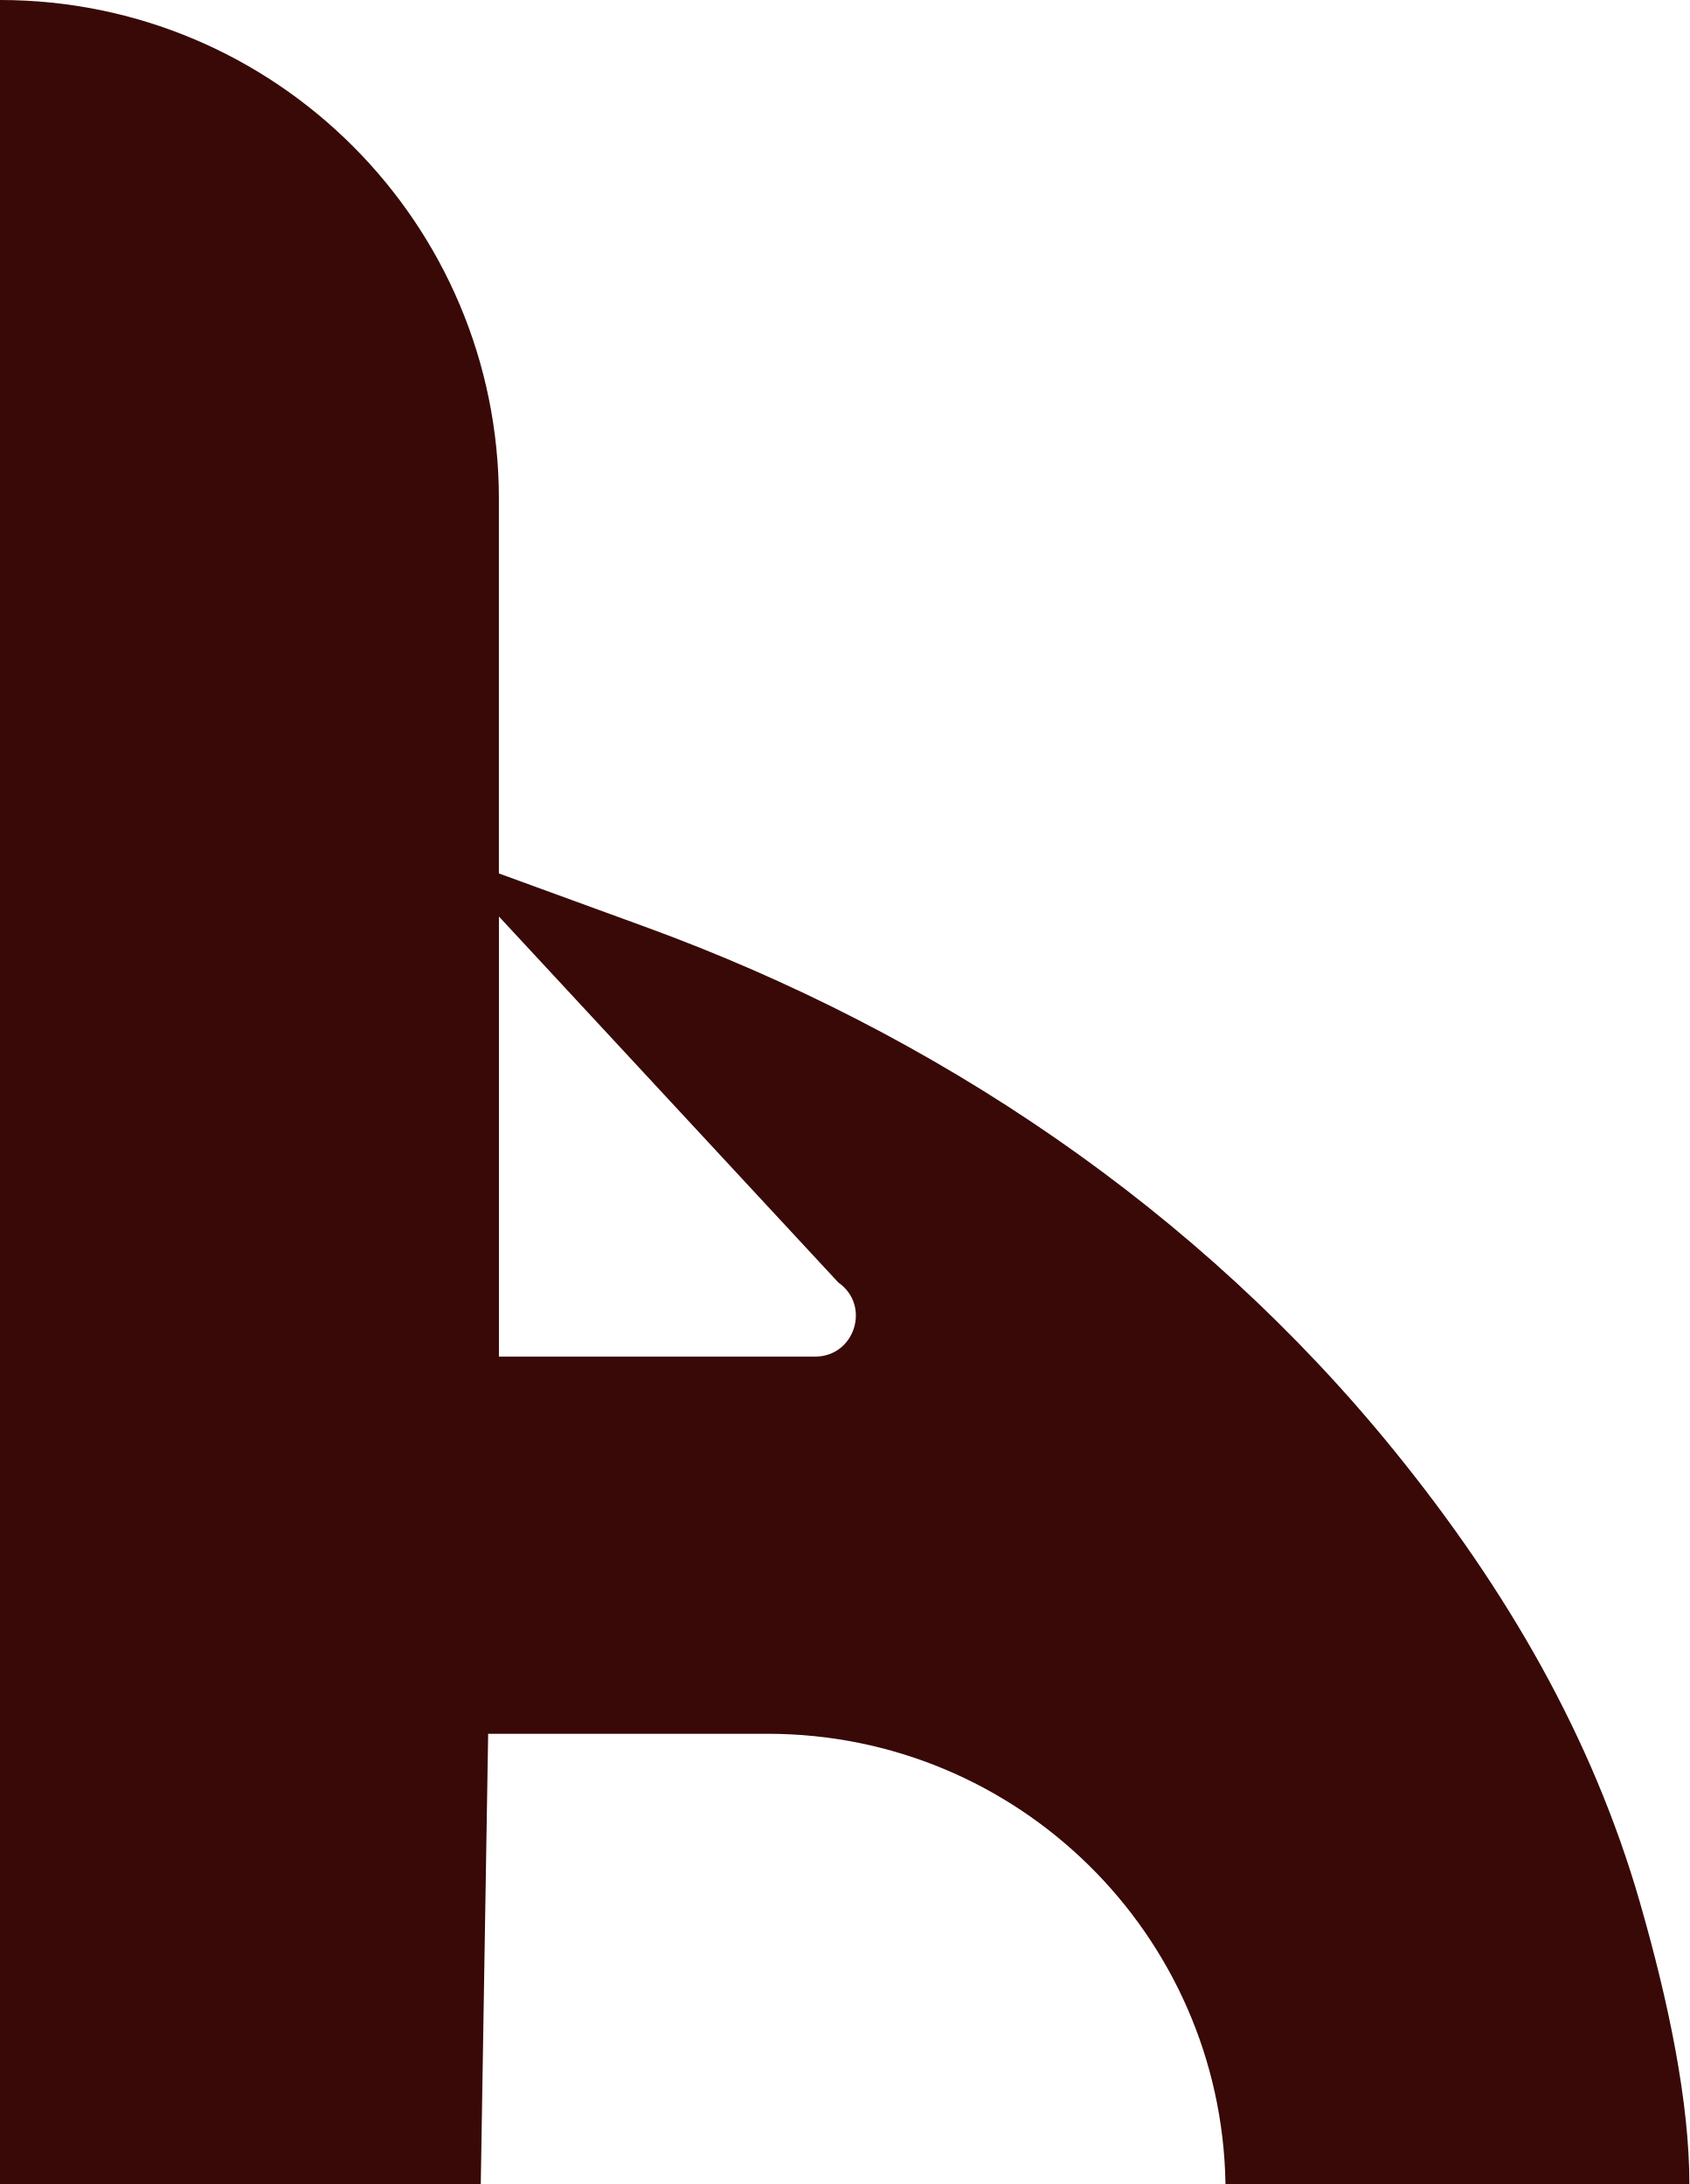
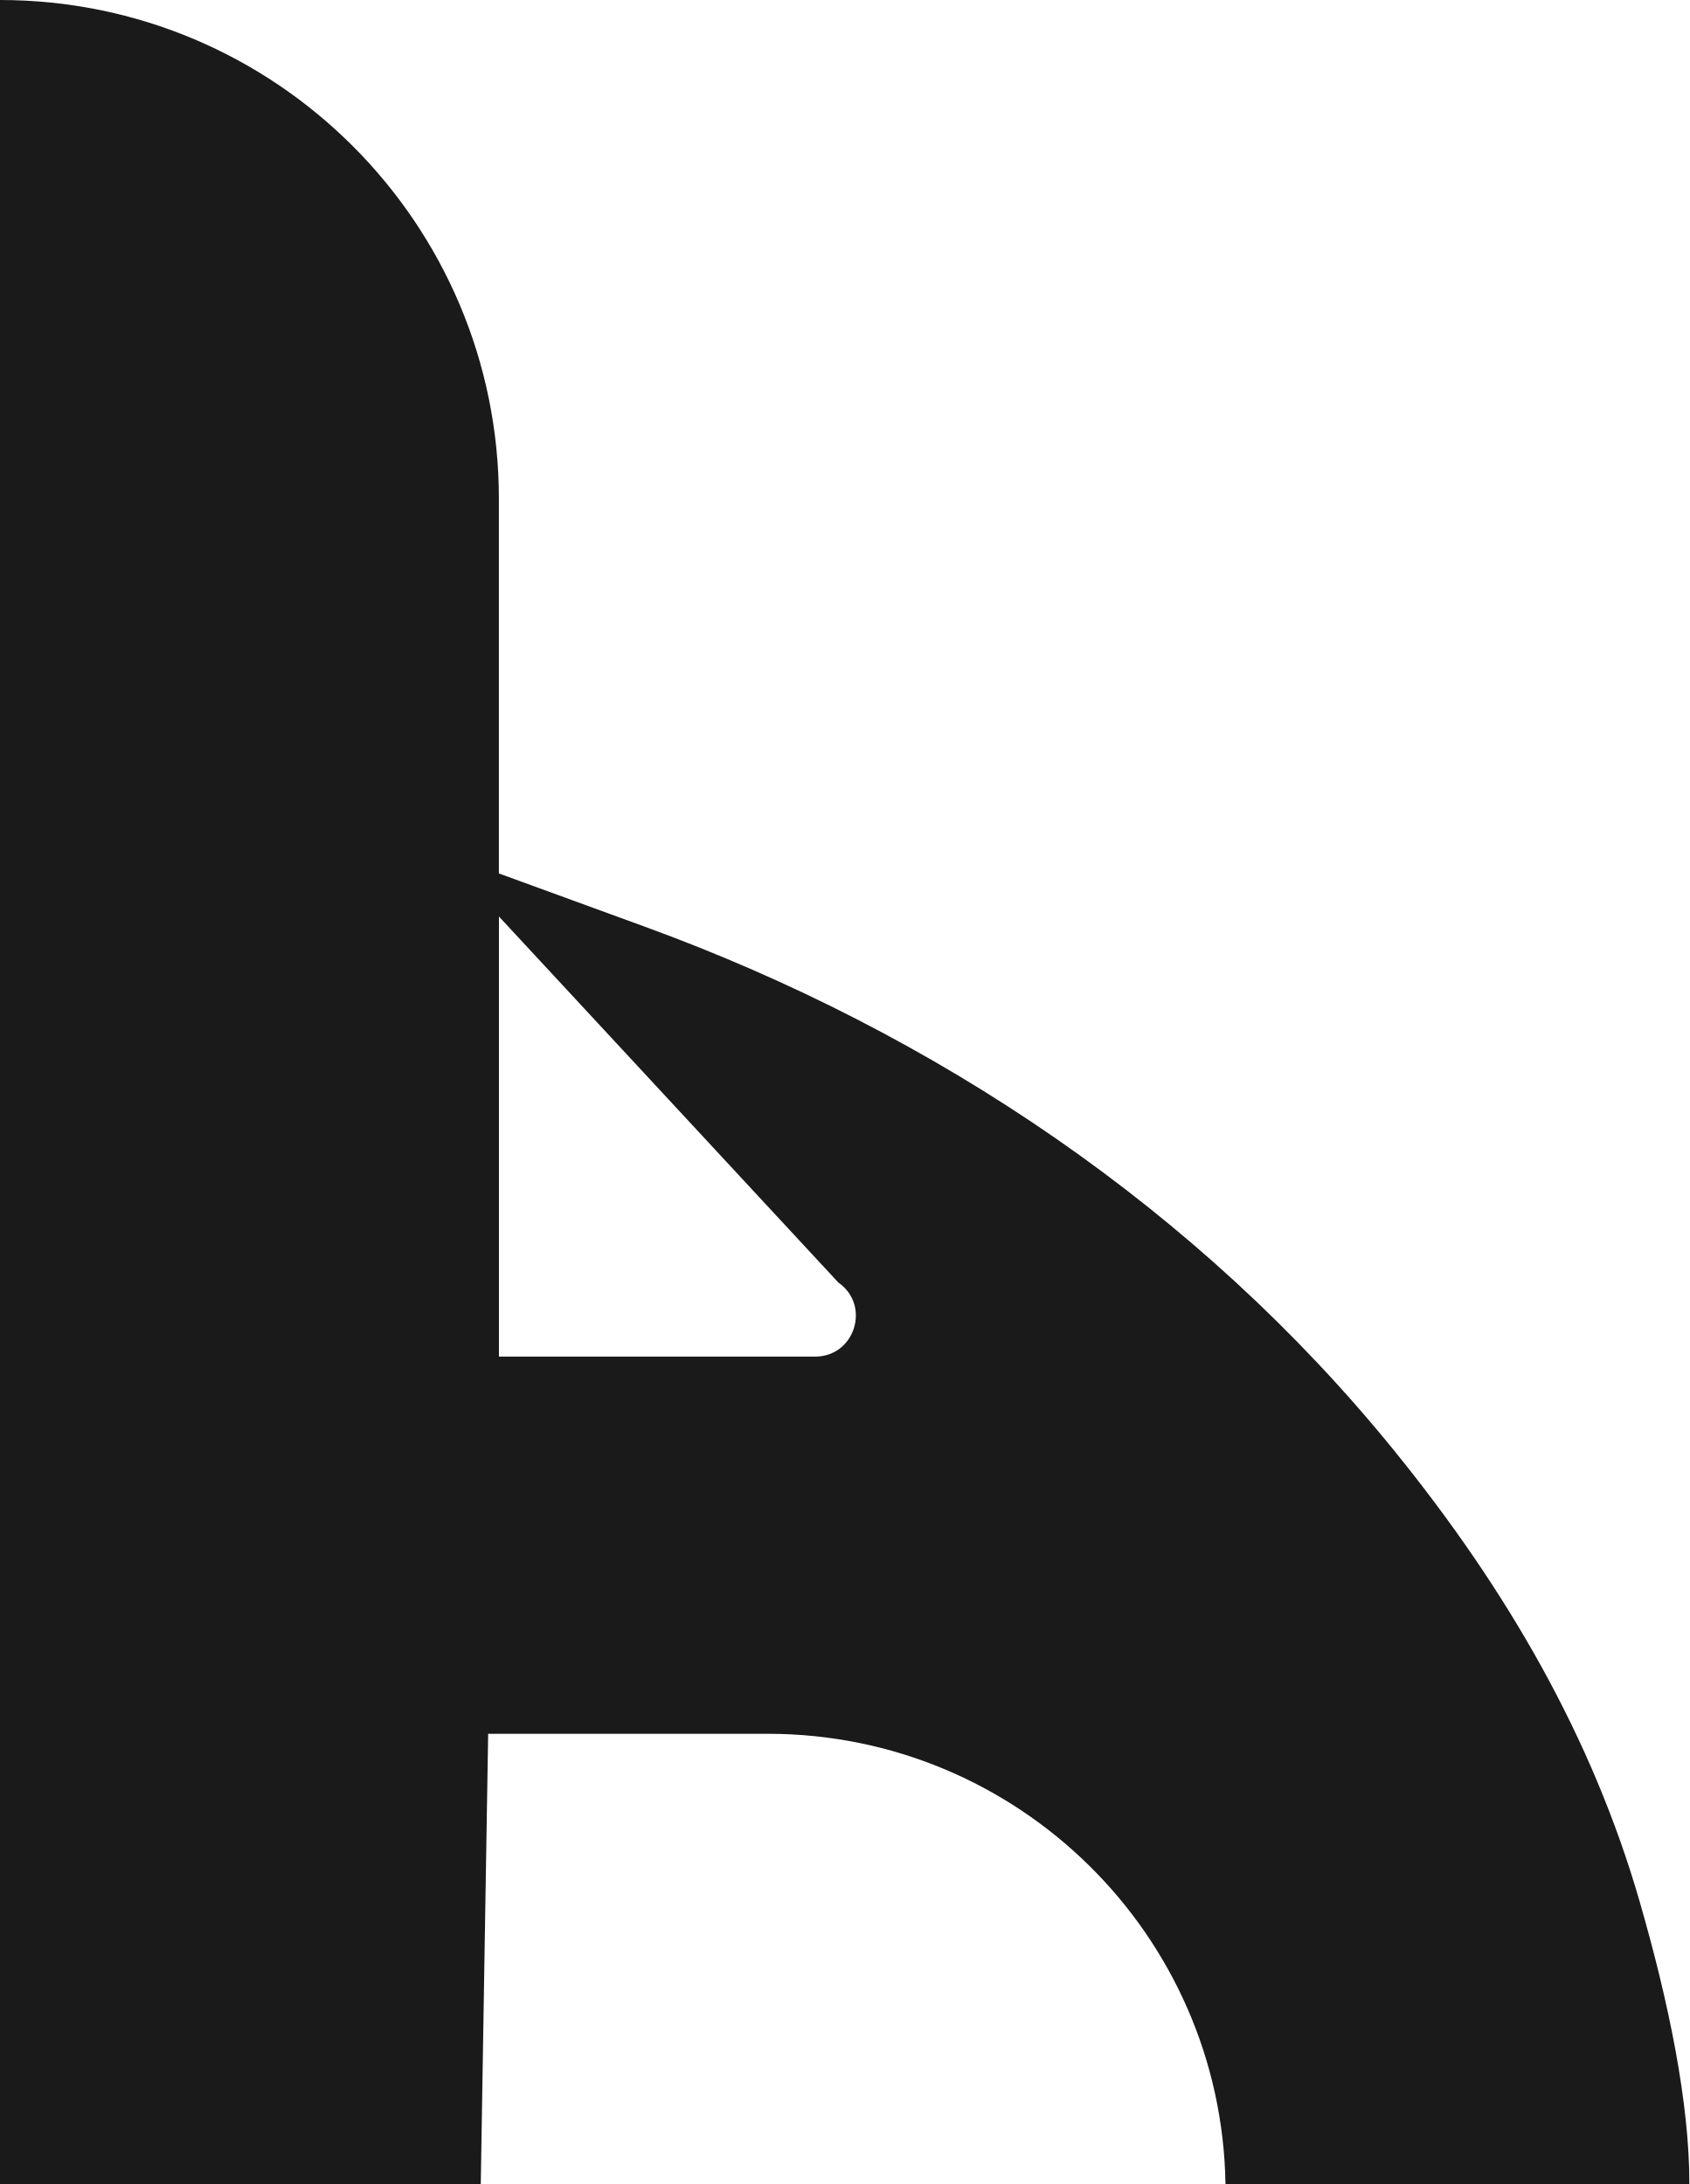
- <svg xmlns="http://www.w3.org/2000/svg" id="Capa_1" data-name="Capa 1" viewBox="0 0 340.36 440.13">
-   <defs>
-     <style>
-       .cls-1 {
-         fill: #380906;
-       }
-     </style>
-   </defs>
-   <path class="cls-1" d="M340.36,440.13h0s-93.46,0-93.46,0h0c-.83-50.35-41.89-90.73-92.24-90.73h-56.31l-1.49,90.73H0V0h0c55.52,0,100.52,45.01,100.51,100.52v75.5s29.48,10.76,29.48,10.76c58.68,21.41,111.61,57.1,150.95,105.62,22.8,28.12,39.91,57.88,49.43,90.9,5.9,20.47,9.99,40.51,9.99,56.83ZM100.52,184.7v88.69h63.7c8.02,0,11.27-10.33,4.69-14.92l-68.39-73.77Z" />
+ <svg xmlns="http://www.w3.org/2000/svg" viewBox="0 0 340.36 440.13">
+   <style>
+     path { fill: #1a1a1a; }
+     @media (prefers-color-scheme: dark) { path { fill: #f8f2de; } }
+   </style>
+   <path d="M340.36,440.13h0s-93.46,0-93.46,0h0c-.83-50.35-41.89-90.73-92.24-90.73h-56.31l-1.49,90.73H0V0h0c55.52,0,100.52,45.01,100.51,100.52v75.5s29.48,10.76,29.48,10.76c58.68,21.41,111.61,57.1,150.95,105.62,22.8,28.12,39.91,57.88,49.43,90.9,5.9,20.47,9.99,40.51,9.99,56.83ZM100.52,184.7v88.69h63.7c8.02,0,11.27-10.33,4.69-14.92l-68.39-73.77Z" />
</svg>
